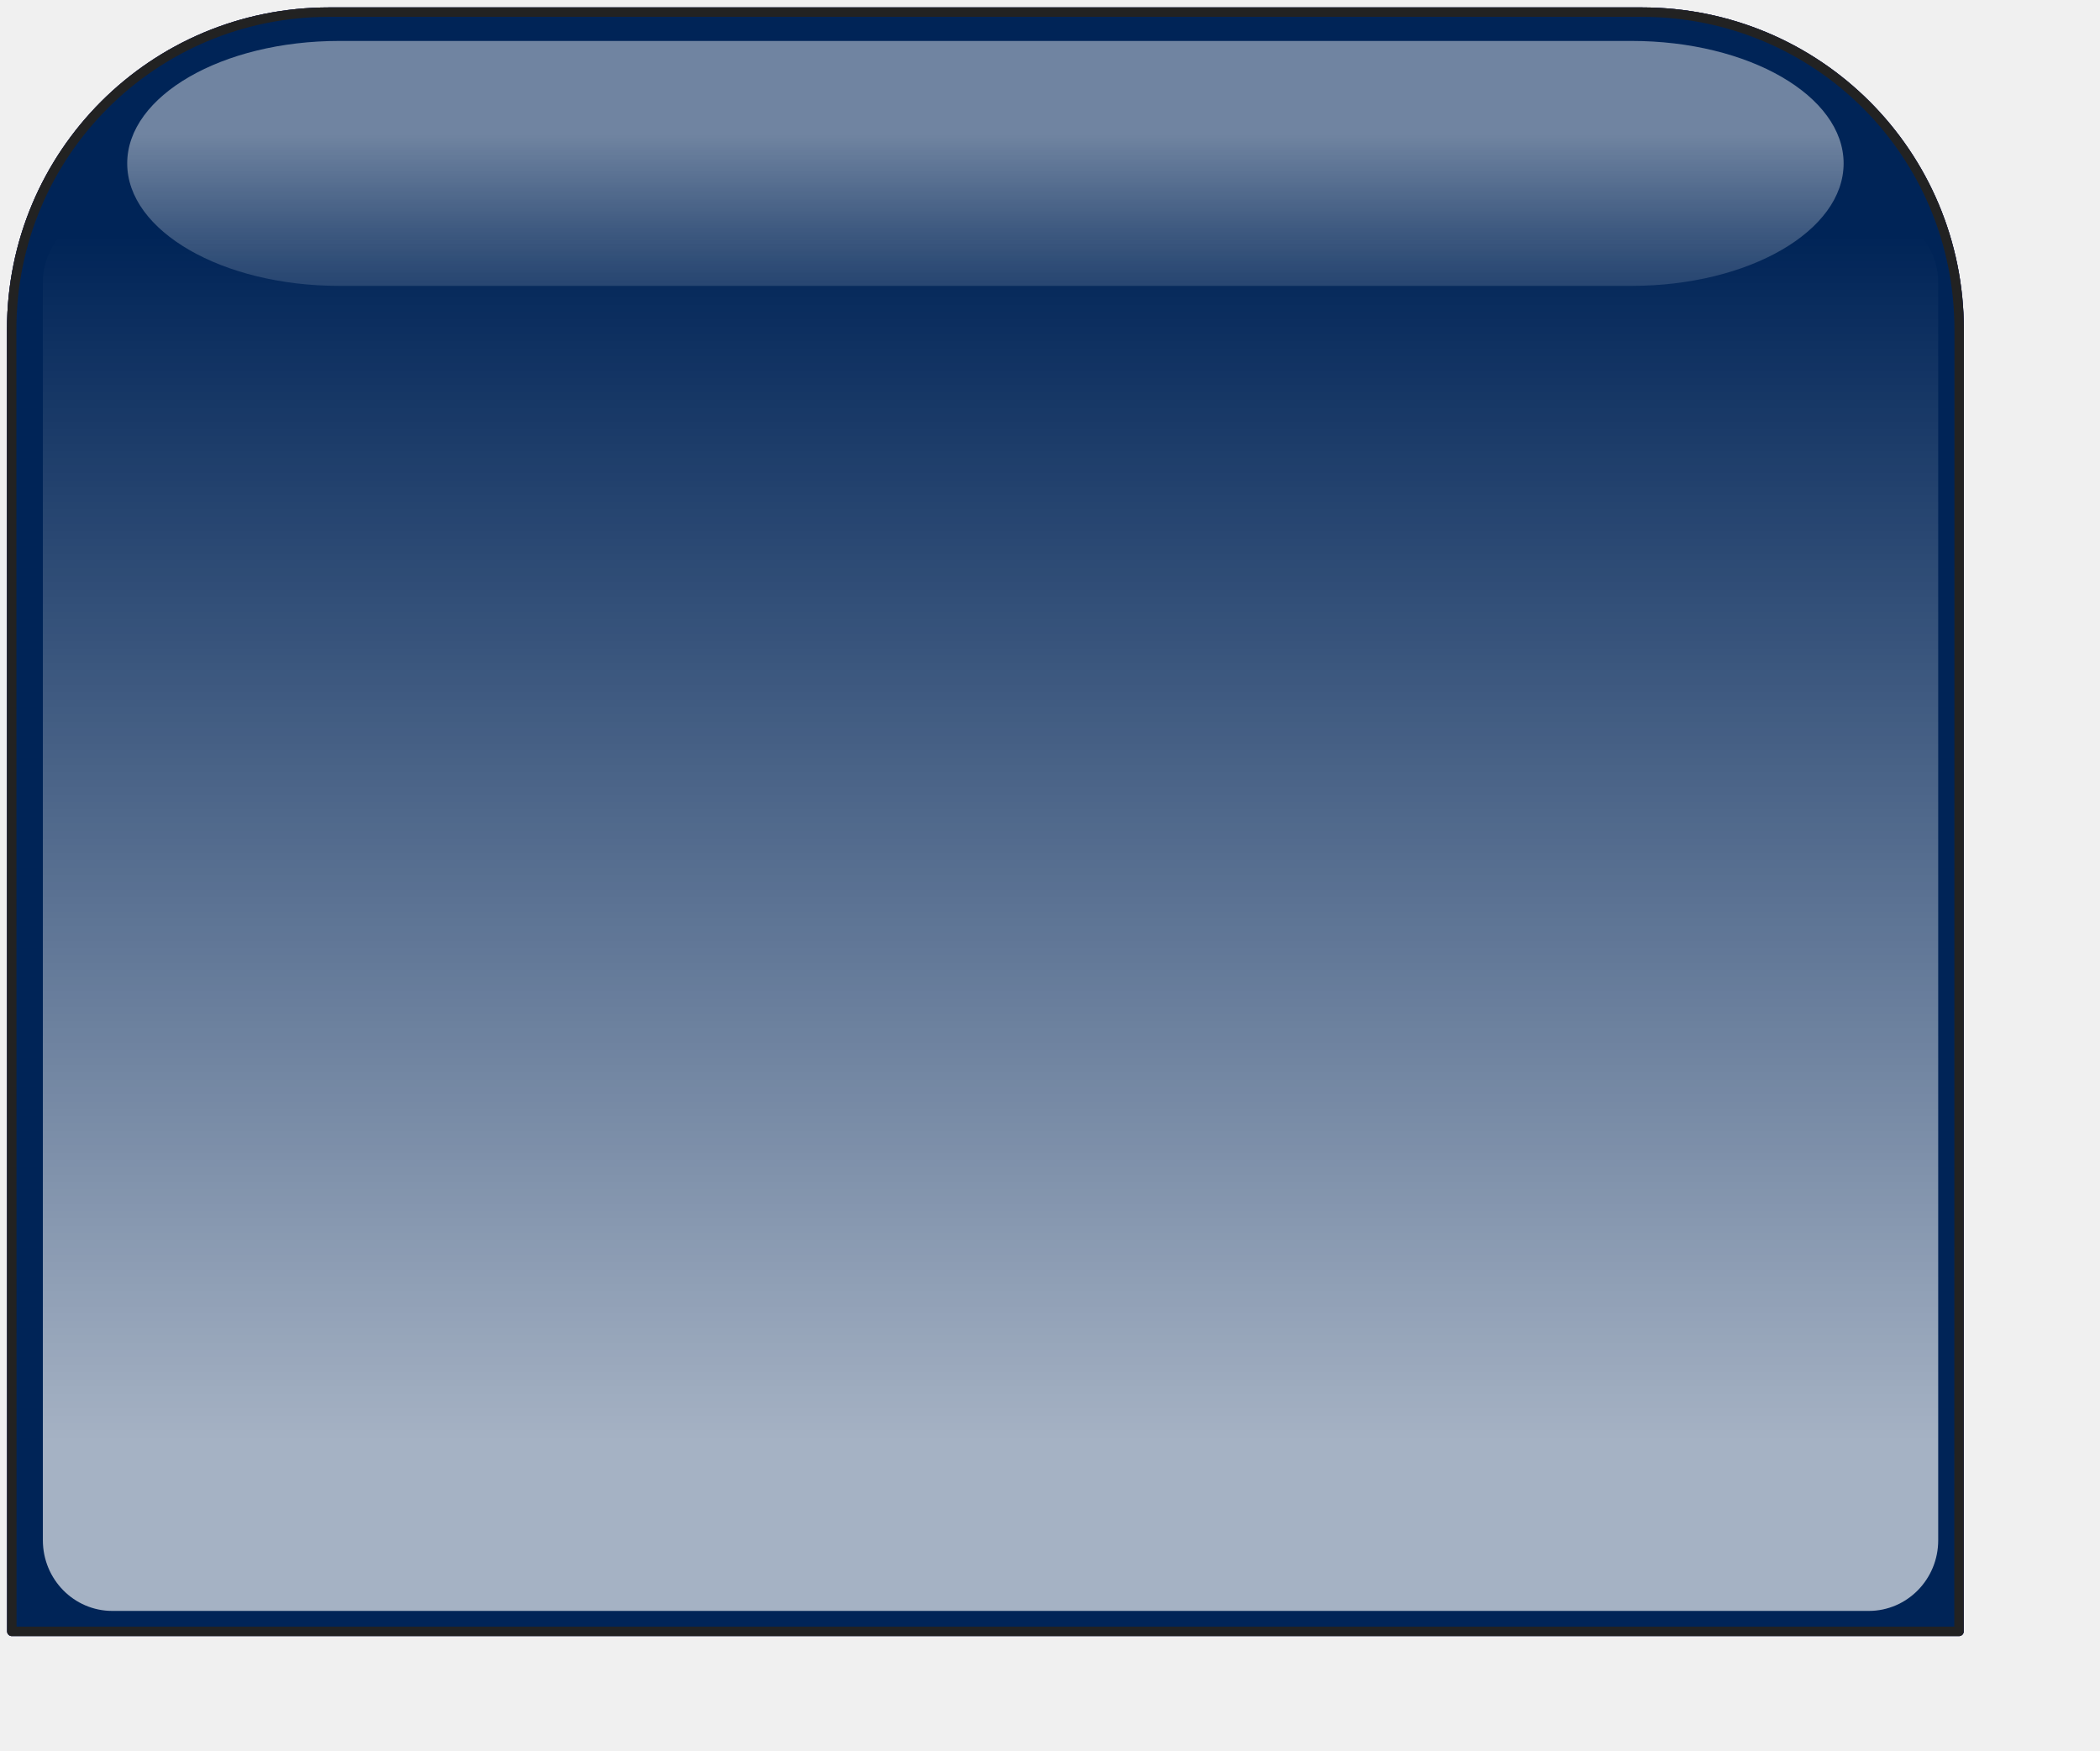
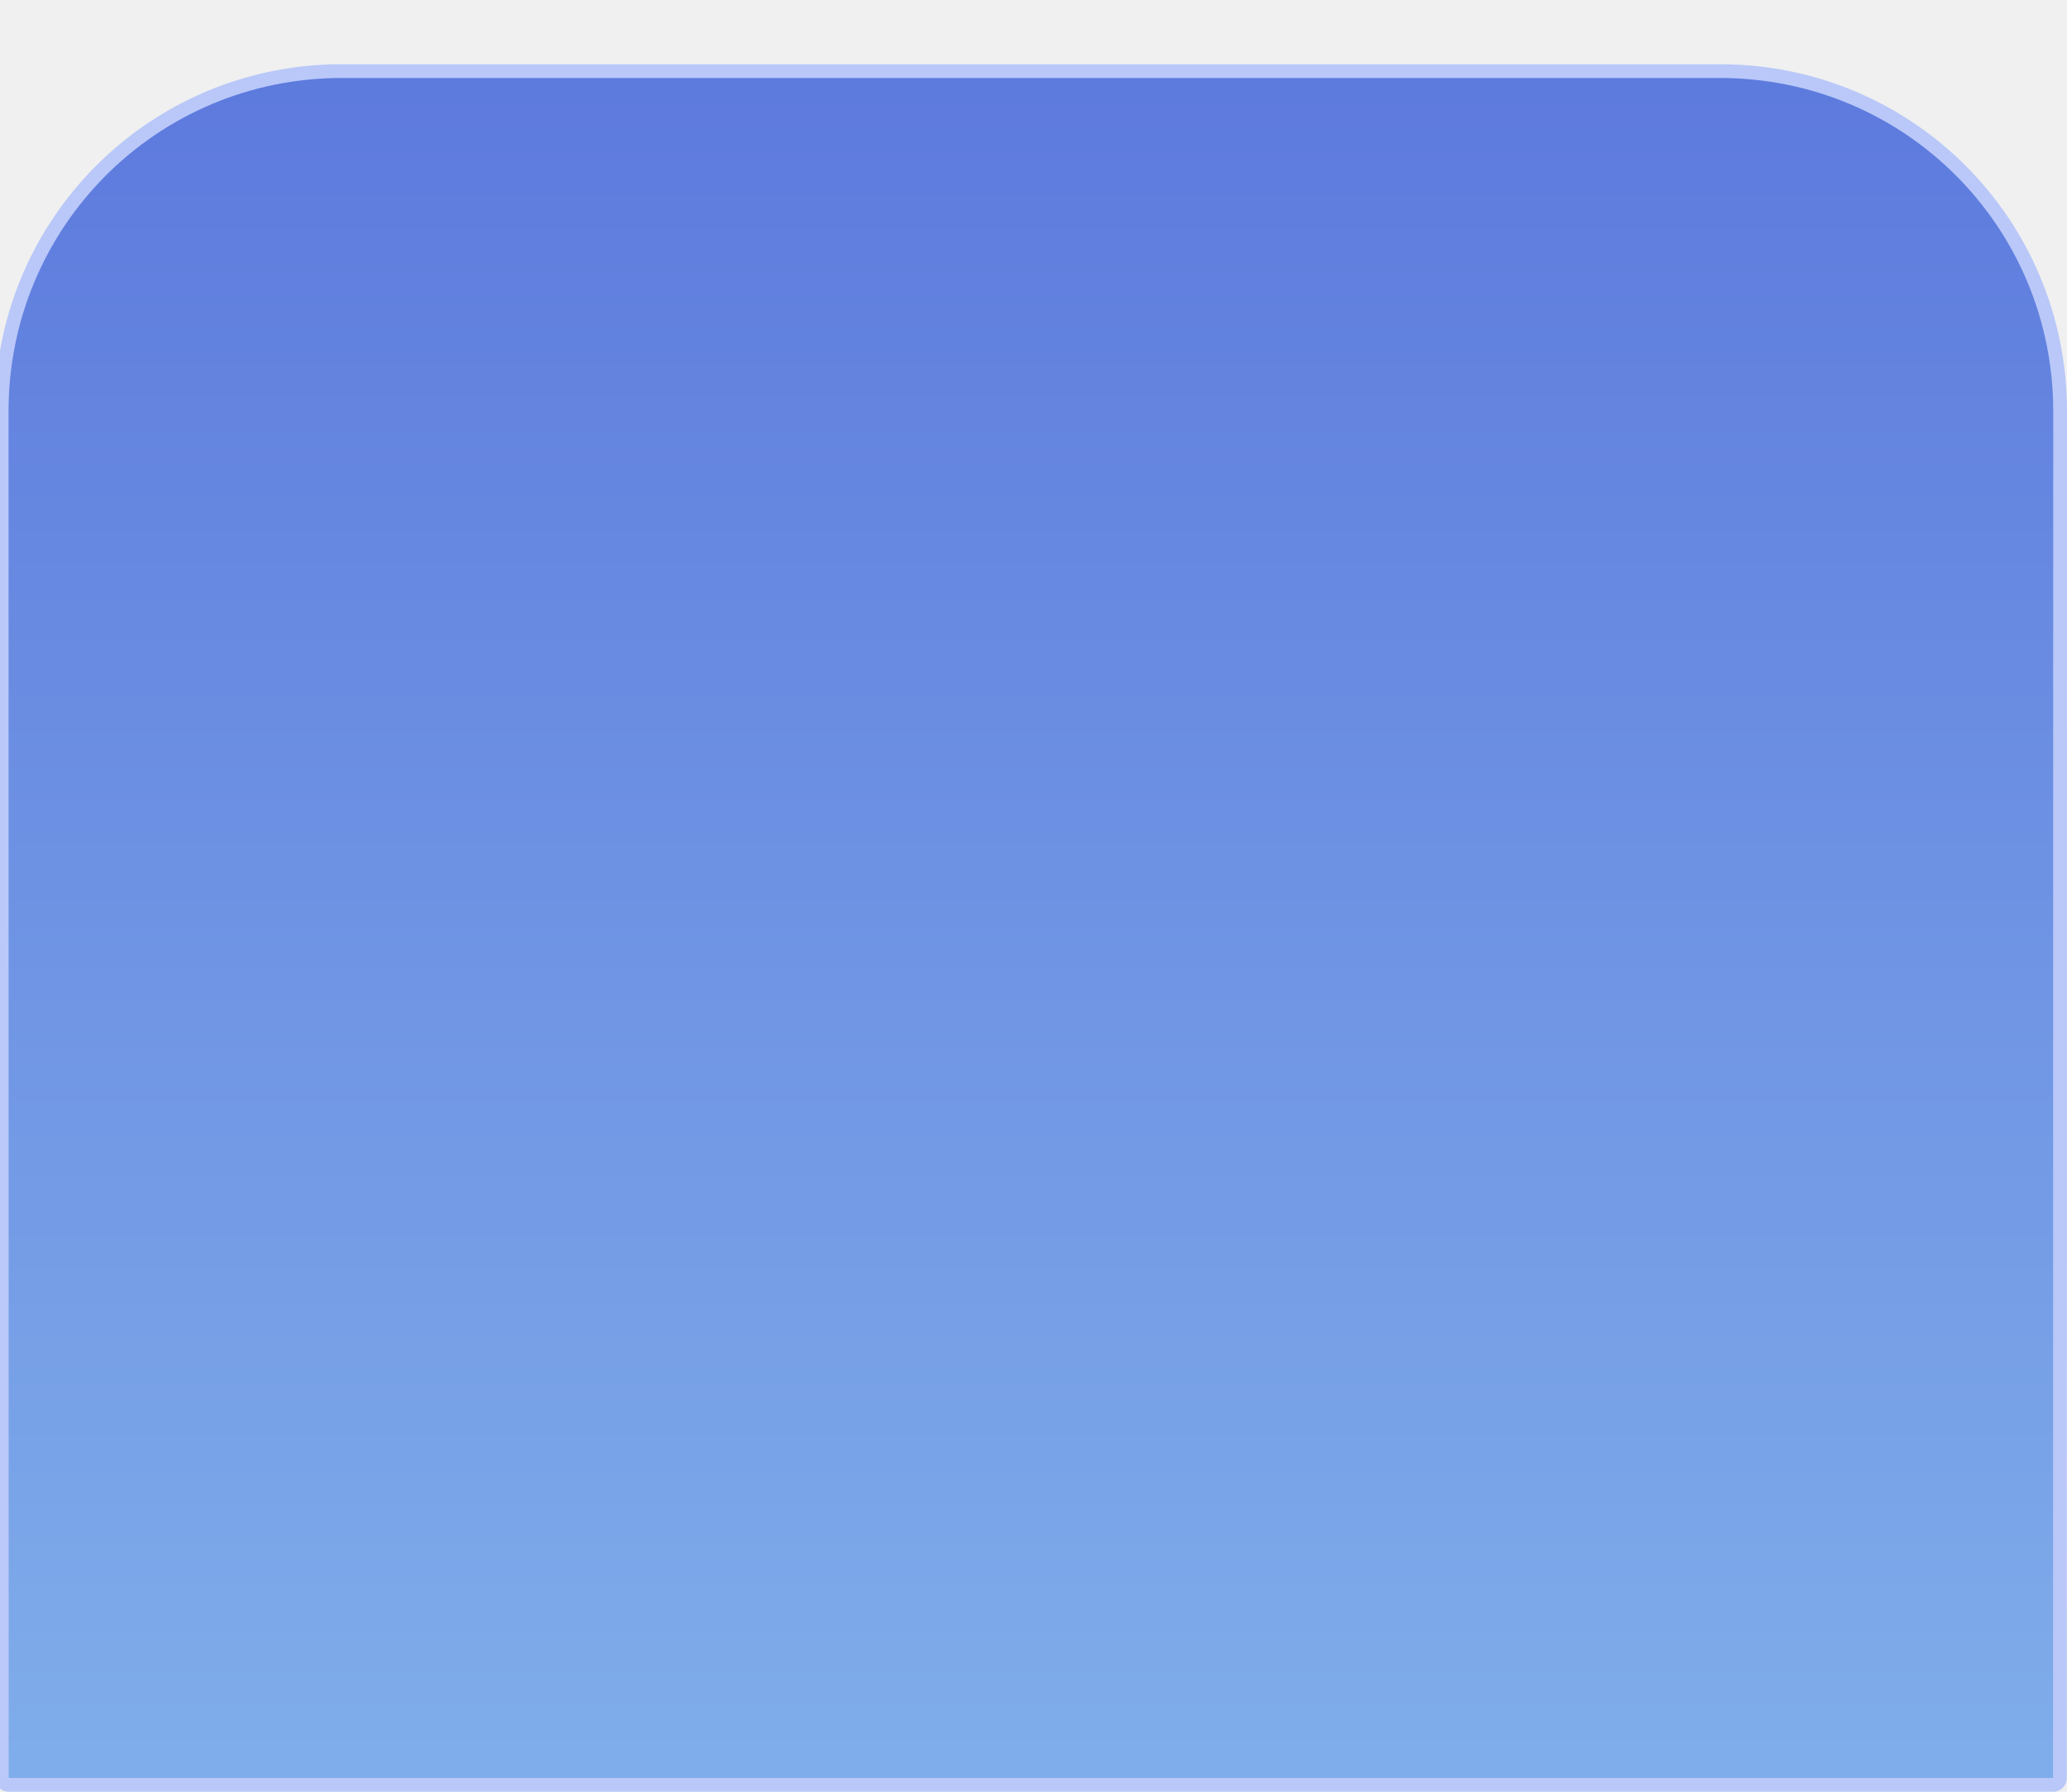
- <svg xmlns="http://www.w3.org/2000/svg" xmlns:xlink="http://www.w3.org/1999/xlink" id="svg5841" height="100pt" width="120pt">
+ <svg xmlns="http://www.w3.org/2000/svg" xmlns:xlink="http://www.w3.org/1999/xlink" id="svg5841" height="97.5pt" width="112.5pt" version="1.1">
  <defs id="defs3">
-     <linearGradient y2="294.717" x2="222.744" y1="45.531" x1="79.663" gradientTransform="matrix(5.147738e-2,8.605674e-3,-5.724703e-3,3.424387e-2,75.35825,712.3937)" gradientUnits="userSpaceOnUse" id="linearGradient4939" xlink:href="#linearGradient2900" />
-     <radialGradient r="406.575" fy="295.419" fx="233.285" cy="295.419" cx="233.285" gradientTransform="matrix(4.283577e-2,0,0,4.230263e-2,74.67327,712.1648)" gradientUnits="userSpaceOnUse" id="radialGradient4937" xlink:href="#linearGradient2130" />
-     <linearGradient y2="294.717" x2="222.744" y1="45.531" x1="79.663" gradientTransform="matrix(5.147738e-2,8.605674e-3,-5.724703e-3,3.424387e-2,86.19294,712.3937)" gradientUnits="userSpaceOnUse" id="linearGradient4935" xlink:href="#linearGradient2900" />
-     <radialGradient r="406.575" fy="295.419" fx="233.285" cy="295.419" cx="233.285" gradientTransform="matrix(4.283577e-2,0,0,4.230263e-2,85.50803,712.1648)" gradientUnits="userSpaceOnUse" id="radialGradient4933" xlink:href="#linearGradient2130" />
+     <linearGradient id="linearGradient1539">
+       <stop style="stop-color:#5d7add;stop-opacity:1;" offset="0" id="stop1535" />
+       <stop style="stop-color:#7facea;stop-opacity:1;" offset="1" id="stop1537" />
+     </linearGradient>
+     <linearGradient id="linearGradient11066">
+       <stop style="stop-color:#ffffff;stop-opacity:1;" offset="0" id="stop11058" />
+       <stop style="stop-color:#ffffff;stop-opacity:0.809;" offset="0.509" id="stop11060" />
+       <stop style="stop-color:#ffffff;stop-opacity:0.555;" offset="0.509" id="stop11062" />
+       <stop style="stop-color:#228ff0;stop-opacity:0.67;" offset="1" id="stop11064" />
+     </linearGradient>
+     <linearGradient id="linearGradient10831">
+       <stop style="stop-color:#ffffff;stop-opacity:1;" offset="0" id="stop10823" />
+       <stop style="stop-color:#ffffff;stop-opacity:0.809;" offset="0.509" id="stop10825" />
+       <stop style="stop-color:#ffffff;stop-opacity:0.555;" offset="0.509" id="stop10827" />
+       <stop style="stop-color:#007ff1;stop-opacity:0.086;" offset="1" id="stop10829" />
+     </linearGradient>
+     <linearGradient id="linearGradient8831">
+       <stop style="stop-color:#5a769d;stop-opacity:1;" offset="0" id="stop8827" />
+       <stop style="stop-color:#5a769d;stop-opacity:0;" offset="1" id="stop8829" />
+     </linearGradient>
+     <linearGradient id="linearGradient8819">
+       <stop style="stop-color:#ffffff;stop-opacity:1;" offset="0" id="stop8815" />
+       <stop style="stop-color:#ffffff;stop-opacity:0.809;" offset="0.509" id="stop8821" />
+       <stop style="stop-color:#ffffff;stop-opacity:0.555;" offset="0.509" id="stop8823" />
+       <stop style="stop-color:#228ff0;stop-opacity:0;" offset="1" id="stop8817" />
+     </linearGradient>
+     <linearGradient id="linearGradient8352">
+       <stop style="stop-color:#ffffff;stop-opacity:0;" offset="0" id="stop8348" />
+       <stop style="stop-color:#ffffff;stop-opacity:0;" offset="1" id="stop8350" />
+     </linearGradient>
+     <linearGradient y2="294.717" x2="222.744" y1="45.531" x1="79.663" gradientTransform="matrix(0.05147738,0.00860567,-0.0057247,0.03424387,75.35825,712.3937)" gradientUnits="userSpaceOnUse" id="linearGradient4939" xlink:href="#linearGradient2900" />
+     <radialGradient r="406.575" fy="295.419" fx="233.285" cy="295.419" cx="233.285" gradientTransform="matrix(0.04283577,0,0,0.04230263,74.67327,712.1648)" gradientUnits="userSpaceOnUse" id="radialGradient4937" xlink:href="#linearGradient2130" />
+     <linearGradient y2="294.717" x2="222.744" y1="45.531" x1="79.663" gradientTransform="matrix(0.05147738,0.00860567,-0.0057247,0.03424387,86.19294,712.3937)" gradientUnits="userSpaceOnUse" id="linearGradient4935" xlink:href="#linearGradient2900" />
+     <radialGradient r="406.575" fy="295.419" fx="233.285" cy="295.419" cx="233.285" gradientTransform="matrix(0.04283577,0,0,0.04230263,85.50803,712.1648)" gradientUnits="userSpaceOnUse" id="radialGradient4933" xlink:href="#linearGradient2130" />
    <radialGradient r="163.601" fy="642.584" fx="142.693" cy="642.584" cx="142.693" gradientTransform="matrix(2.466187,0,0,0.408841,-152.4062,-216.4038)" gradientUnits="userSpaceOnUse" id="radialGradient4931" xlink:href="#linearGradient3572" />
    <linearGradient y2="315.582" x2="362.267" y1="528.351" x1="362.267" gradientTransform="matrix(1.157577,0,0,1.157577,-208.0488,-280.9944)" gradientUnits="userSpaceOnUse" id="linearGradient4929" xlink:href="#linearGradient3572" />
-     <linearGradient y2="294.717" x2="222.744" y1="45.531" x1="79.663" gradientTransform="matrix(6.143872e-2,1.027095e-2,-6.832485e-3,4.087037e-2,235.3708,684.1136)" gradientUnits="userSpaceOnUse" id="linearGradient4972" xlink:href="#linearGradient2900" />
-     <radialGradient r="406.575" fy="295.419" fx="233.285" cy="295.419" cx="233.285" gradientTransform="matrix(5.112491e-2,0,0,5.048860e-2,234.5533,683.8408)" gradientUnits="userSpaceOnUse" id="radialGradient4970" xlink:href="#linearGradient2130" />
+     <linearGradient y2="294.717" x2="222.744" y1="45.531" x1="79.663" gradientTransform="matrix(0.06143872,0.01027095,-0.00683248,0.04087037,235.3708,684.1136)" gradientUnits="userSpaceOnUse" id="linearGradient4972" xlink:href="#linearGradient2900" />
+     <radialGradient r="406.575" fy="295.419" fx="233.285" cy="295.419" cx="233.285" gradientTransform="matrix(0.05112491,0,0,0.0504886,234.5533,683.8408)" gradientUnits="userSpaceOnUse" id="radialGradient4970" xlink:href="#linearGradient2130" />
    <linearGradient y2="294.717" x2="222.744" y1="45.531" x1="79.663" gradientTransform="matrix(1.212334,0.18304,-0.121762,0.806471,82.37292,420.7108)" gradientUnits="userSpaceOnUse" id="linearGradient4968" xlink:href="#linearGradient2900" />
    <radialGradient r="406.575" fy="295.419" fx="233.285" cy="295.419" cx="233.285" gradientTransform="matrix(1.006284,0,0,0.993756,73.11722,421.5058)" gradientUnits="userSpaceOnUse" id="radialGradient4966" xlink:href="#linearGradient2130" />
    <linearGradient id="linearGradient2900">
      <stop id="stop2902" offset="0" style="stop-color:#ffffff;stop-opacity:1;" />
      <stop id="stop2904" offset="1" style="stop-color:#ffffff;stop-opacity:0;" />
    </linearGradient>
    <linearGradient y2="294.717" x2="222.744" y1="45.531" x1="79.663" gradientTransform="matrix(1.212334,0.18304,-0.121762,0.806471,228.6046,420.7108)" gradientUnits="userSpaceOnUse" id="linearGradient4964" xlink:href="#linearGradient2900" />
    <linearGradient id="linearGradient2130">
      <stop id="stop2132" offset="0" style="stop-color:#f9ff28;stop-opacity:1;" />
      <stop id="stop2134" offset="1" style="stop-color:#ff8d00;stop-opacity:1;" />
    </linearGradient>
    <radialGradient r="406.575" fy="295.419" fx="233.285" cy="295.419" cx="233.285" gradientTransform="matrix(1.006284,0,0,0.993756,218.9398,421.5058)" gradientUnits="userSpaceOnUse" id="radialGradient4962" xlink:href="#linearGradient2130" />
    <linearGradient id="linearGradient3572">
      <stop style="stop-color:#ffffff;stop-opacity:0.648;" offset="0" id="stop3574" />
      <stop style="stop-color:#ffffff;stop-opacity:0;" offset="1" id="stop3576" />
    </linearGradient>
-     <linearGradient y2="294.717" x2="222.744" y1="45.531" x1="79.663" gradientTransform="matrix(5.147738e-2,8.605674e-3,-5.724703e-3,3.424387e-2,12.76315,57.265)" gradientUnits="userSpaceOnUse" id="linearGradient5900" xlink:href="#linearGradient2900" />
-     <radialGradient r="406.575" fy="295.419" fx="233.285" cy="295.419" cx="233.285" gradientTransform="matrix(4.283577e-2,0,0,4.230263e-2,12.07817,57.0361)" gradientUnits="userSpaceOnUse" id="radialGradient5903" xlink:href="#linearGradient2130" />
-     <linearGradient y2="294.717" x2="222.744" y1="45.531" x1="79.663" gradientTransform="matrix(5.147738e-2,8.605674e-3,-5.724703e-3,3.424387e-2,23.59784,57.265)" gradientUnits="userSpaceOnUse" id="linearGradient5906" xlink:href="#linearGradient2900" />
-     <radialGradient r="406.575" fy="295.419" fx="233.285" cy="295.419" cx="233.285" gradientTransform="matrix(4.283577e-2,0,0,4.230263e-2,22.91293,57.0361)" gradientUnits="userSpaceOnUse" id="radialGradient5910" xlink:href="#linearGradient2130" />
-     <linearGradient xlink:href="#linearGradient3572" id="linearGradient3235" gradientUnits="userSpaceOnUse" x1="63.8" y1="92.72" x2="63.8" y2="17.527" />
-     <linearGradient xlink:href="#linearGradient3572" id="linearGradient3237" gradientUnits="userSpaceOnUse" gradientTransform="scale(1.327601,0.753238)" x1="47.899" y1="14.893" x2="47.899" y2="32.709" />
-     <linearGradient xlink:href="#linearGradient3572" id="linearGradient4007" gradientUnits="userSpaceOnUse" x1="65.366" y1="51.761" x2="65.366" y2="16.247" />
-     <linearGradient xlink:href="#linearGradient3572" id="linearGradient4009" gradientUnits="userSpaceOnUse" gradientTransform="scale(1.327601,0.753238)" x1="51.889" y1="9.997" x2="51.889" y2="24.573" />
-     <linearGradient xlink:href="#linearGradient3572" id="linearGradient4779" gradientUnits="userSpaceOnUse" x1="65.366" y1="51.761" x2="65.366" y2="16.247" />
-     <linearGradient xlink:href="#linearGradient3572" id="linearGradient4781" gradientUnits="userSpaceOnUse" gradientTransform="scale(1.327601,0.753238)" x1="51.889" y1="9.997" x2="51.889" y2="24.573" />
+     <linearGradient y2="294.717" x2="222.744" y1="45.531" x1="79.663" gradientTransform="matrix(0.05147738,0.00860567,-0.0057247,0.03424387,12.76315,57.265)" gradientUnits="userSpaceOnUse" id="linearGradient5900" xlink:href="#linearGradient2900" />
+     <radialGradient r="406.575" fy="295.419" fx="233.285" cy="295.419" cx="233.285" gradientTransform="matrix(0.04283577,0,0,0.04230263,12.07817,57.0361)" gradientUnits="userSpaceOnUse" id="radialGradient5903" xlink:href="#linearGradient2130" />
+     <linearGradient y2="294.717" x2="222.744" y1="45.531" x1="79.663" gradientTransform="matrix(0.05147738,0.00860567,-0.0057247,0.03424387,23.59784,57.265)" gradientUnits="userSpaceOnUse" id="linearGradient5906" xlink:href="#linearGradient2900" />
+     <radialGradient r="406.575" fy="295.419" fx="233.285" cy="295.419" cx="233.285" gradientTransform="matrix(0.04283577,0,0,0.04230263,22.91293,57.0361)" gradientUnits="userSpaceOnUse" id="radialGradient5910" xlink:href="#linearGradient2130" />
+     <radialGradient xlink:href="#linearGradient10831" id="radialGradient8813" cx="66.899" cy="-16.393" fx="66.899" fy="-16.393" r="61.112" gradientTransform="matrix(-4.962908,0,5.1363978e-8,-1.61827,398.9101,-31.25784)" gradientUnits="userSpaceOnUse" />
+     <radialGradient xlink:href="#linearGradient8819" id="radialGradient11046" gradientUnits="userSpaceOnUse" gradientTransform="matrix(-4.962908,0,5.1363978e-8,-1.61827,398.9101,-31.25784)" cx="66.899" cy="-16.393" fx="66.899" fy="-16.393" r="61.112" />
+     <linearGradient xlink:href="#linearGradient1539" id="linearGradient1541" x1="81.334" y1="5.659" x2="81.334" y2="127.44" gradientUnits="userSpaceOnUse" />
  </defs>
  <g id="layer1">
-     <g id="g4769" transform="matrix(1,0,0,0.920354,2.344,218.524)">
-       <path id="path4771" d="M 25.074,0.819 C 38.472,0.819 111.686,0.819 125.085,0.819 C 138.483,0.819 149.269,11.605 149.269,25.003 L 149.258,49.152 L 0.901,49.152 L 0.889,25.003 C 0.889,11.605 11.676,0.819 25.074,0.819 z " style="fill:#575757;fill-opacity:1;stroke:#222222;stroke-width:0.717;stroke-linecap:round;stroke-linejoin:round;stroke-miterlimit:4;stroke-opacity:1" />
-       <g id="g4773" transform="matrix(1.202713,0,0,1.223514,-4.212566,-3.62184)">
-         <rect style="fill:url(#linearGradient4779);fill-opacity:1;stroke:none;stroke-width:0.583;stroke-linecap:round;stroke-linejoin:round;stroke-miterlimit:4;stroke-opacity:1" id="rect4775" width="120.717" height="37.563" x="6.218" y="4.295" rx="18.782" ry="18.672" />
-         <rect style="opacity:0.679;fill:url(#linearGradient4781);fill-opacity:1;stroke:none;stroke-width:13.633;stroke-linecap:round;stroke-linejoin:round;stroke-miterlimit:4;stroke-opacity:1" id="rect4777" width="108.733" height="15.25" x="11.561" y="4.785" rx="13.439" ry="7.103" />
+     <path id="button-bg-normal" d="m 24.805,5.659 c 13.398,0 86.612,0 100.011,0 13.398,0 24.185,10.786 24.185,24.185 L 148.988,129 H 0.632 L 0.62,29.843 c 0,-13.398 10.786,-24.185 24.185,-24.185 z" style="fill:#d0d0d0;fill-opacity:1;stroke:#b9c8f8;stroke-width:2;stroke-linecap:round;stroke-linejoin:round;stroke-miterlimit:4;stroke-dasharray:none;stroke-opacity:1" />
+     <path id="button-bg-hover" d="m 24.805,5.659 c 13.398,0 86.612,0 100.011,0 13.398,0 24.185,10.786 24.185,24.185 L 148.988,129 H 0.632 L 0.62,29.843 c 0,-13.398 10.786,-24.185 24.185,-24.185 z" style="fill:url(#linearGradient1541);fill-opacity:1;stroke:none;stroke-width:0.717;stroke-linecap:round;stroke-linejoin:round;stroke-miterlimit:4;stroke-opacity:1" />
+     <g id="g3229" transform="matrix(1.202713,0,0,1.223514,-4.48174,1.218314)">
+       <rect style="fill:none;fill-opacity:1;stroke:none;stroke-width:0.583;stroke-linecap:round;stroke-linejoin:round;stroke-miterlimit:4;stroke-opacity:1" id="rect3231" width="120.068" height="87.099" x="6.218" y="16.065" rx="4.398" ry="4.398" />
+     </g>
+     <path id="button-bg-checked1-6" d="m 190.434,7.234 c 13.579,0 87.78,0 101.359,0 13.579,0 24.511,10.786 24.511,24.185 l -0.012,99.157 H 165.935 l -0.012,-99.157 c 0,-13.398 10.932,-24.185 24.511,-24.185 z" style="fill:#b3c0e9;fill-opacity:1;stroke:none;stroke-width:0.722;stroke-linecap:round;stroke-linejoin:round;stroke-miterlimit:4;stroke-opacity:1" />
+     <g id="g3997-6" transform="matrix(1.022992,0,0,1.034829,167.0322,11.87352)">
+       <g id="g4001-9" transform="matrix(1.202713,0,0,1.223514,-8.043605,1.30257)">
+         <rect style="opacity:0.556;fill:url(#radialGradient8813);fill-opacity:1;stroke:none;stroke-width:0.583;stroke-linecap:round;stroke-linejoin:round;stroke-miterlimit:4;stroke-opacity:1" id="rect4003-1" width="122.224" height="111.848" x="5.787" y="-4.729" rx="18.782" ry="17.185" />
      </g>
    </g>
-     <g id="g3997" transform="translate(2.344,164.5754)">
-       <path id="path3999" d="M 25.074,0.819 C 38.472,0.819 111.686,0.819 125.085,0.819 C 138.483,0.819 149.269,11.605 149.269,25.003 L 149.258,49.152 L 0.901,49.152 L 0.889,25.003 C 0.889,11.605 11.676,0.819 25.074,0.819 z " style="fill:#d0d0d0;fill-opacity:1;stroke:#ffffff;stroke-width:0.717;stroke-linecap:round;stroke-linejoin:round;stroke-miterlimit:4;stroke-opacity:1" />
-       <g id="g4001" transform="matrix(1.202713,0,0,1.223514,-4.212566,-3.62184)">
-         <rect style="fill:url(#linearGradient4007);fill-opacity:1;stroke:none;stroke-width:0.583;stroke-linecap:round;stroke-linejoin:round;stroke-miterlimit:4;stroke-opacity:1" id="rect4003" width="120.717" height="37.563" x="6.218" y="4.295" rx="18.782" ry="17.185" />
-         <rect style="opacity:0.679;fill:url(#linearGradient4009);fill-opacity:1;stroke:none;stroke-width:13.633;stroke-linecap:round;stroke-linejoin:round;stroke-miterlimit:4;stroke-opacity:1" id="rect4005" width="108.733" height="15.25" x="11.561" y="4.785" rx="13.439" ry="6.537" />
+     <path id="path8661" d="m 354.987,7.234 c 13.579,0 87.78,0 101.359,0 13.579,0 24.511,10.786 24.511,24.185 l -0.012,99.157 H 330.488 l -0.012,-99.157 c 0,-13.398 10.932,-24.185 24.511,-24.185 z" style="fill:#b3c0e9;fill-opacity:1;stroke:none;stroke-width:0.722;stroke-linecap:round;stroke-linejoin:round;stroke-miterlimit:4;stroke-opacity:1" />
+     <g id="g11044" transform="matrix(1.022992,0,0,1.034829,333.3354,11.87352)">
+       <g id="g11042" transform="matrix(1.202713,0,0,1.223514,-8.043605,1.30257)">
+         <rect style="opacity:0.289;fill:url(#radialGradient11046);fill-opacity:1;stroke:none;stroke-width:0.583;stroke-linecap:round;stroke-linejoin:round;stroke-miterlimit:4;stroke-opacity:1" id="rect11040" width="122.224" height="113.133" x="4.364" y="-4.729" rx="18.782" ry="17.185" />
      </g>
-     </g>
-     <path id="button-bg-normal" d="M 25.074,0.923 C 38.472,0.923 111.686,0.923 125.085,0.923 C 138.483,0.923 149.269,11.71 149.269,25.108 L 149.258,124.264 L 0.901,124.264 L 0.889,25.108 C 0.889,11.71 11.676,0.923 25.074,0.923 z " style="fill:#d0d0d0;fill-opacity:1;stroke:#222222;stroke-width:0.717;stroke-linecap:round;stroke-linejoin:round;stroke-miterlimit:4;stroke-opacity:1" />
-     <path id="button-bg-hover" d="M 25.074,0.923 C 38.472,0.923 111.686,0.923 125.085,0.923 C 138.483,0.923 149.269,11.71 149.269,25.108 L 149.258,124.264 L 0.901,124.264 L 0.889,25.108 C 0.889,11.71 11.676,0.923 25.074,0.923 z " style="fill:#5a769d;fill-opacity:1;stroke:#1a2584;stroke-width:0.717;stroke-linecap:round;stroke-linejoin:round;stroke-miterlimit:4;stroke-opacity:1" />
-     <path id="button-bg-checked1" d="M 25.074,0.923 C 38.472,0.923 111.686,0.923 125.085,0.923 C 138.483,0.923 149.269,11.71 149.269,25.108 L 149.258,124.264 L 0.901,124.264 L 0.889,25.108 C 0.889,11.71 11.676,0.923 25.074,0.923 z " style="fill:#002457;fill-opacity:1;stroke:#222222;stroke-width:0.717;stroke-linecap:round;stroke-linejoin:round;stroke-miterlimit:4;stroke-opacity:1" />
-     <g id="g3229" transform="matrix(1.202713,0,0,1.223514,-4.212566,-3.517193)">
-       <rect style="stroke-opacity:1;stroke-miterlimit:4;stroke-linejoin:round;stroke-linecap:round;stroke-width:0.583;stroke:none;fill-opacity:1.0;fill:url(#linearGradient3235)" id="rect3231" width="120.068" height="87.099" x="6.218" y="16.065" rx="4.398" ry="4.398" />
-       <rect style="stroke-opacity:1;stroke-miterlimit:4;stroke-linejoin:round;stroke-linecap:round;stroke-width:13.633;stroke:none;fill-opacity:1.0;fill:url(#linearGradient3237);opacity:0.679" id="rect3233" width="108.733" height="15.25" x="11.561" y="5.423" rx="13.439" ry="7.625" />
    </g>
  </g>
</svg>
